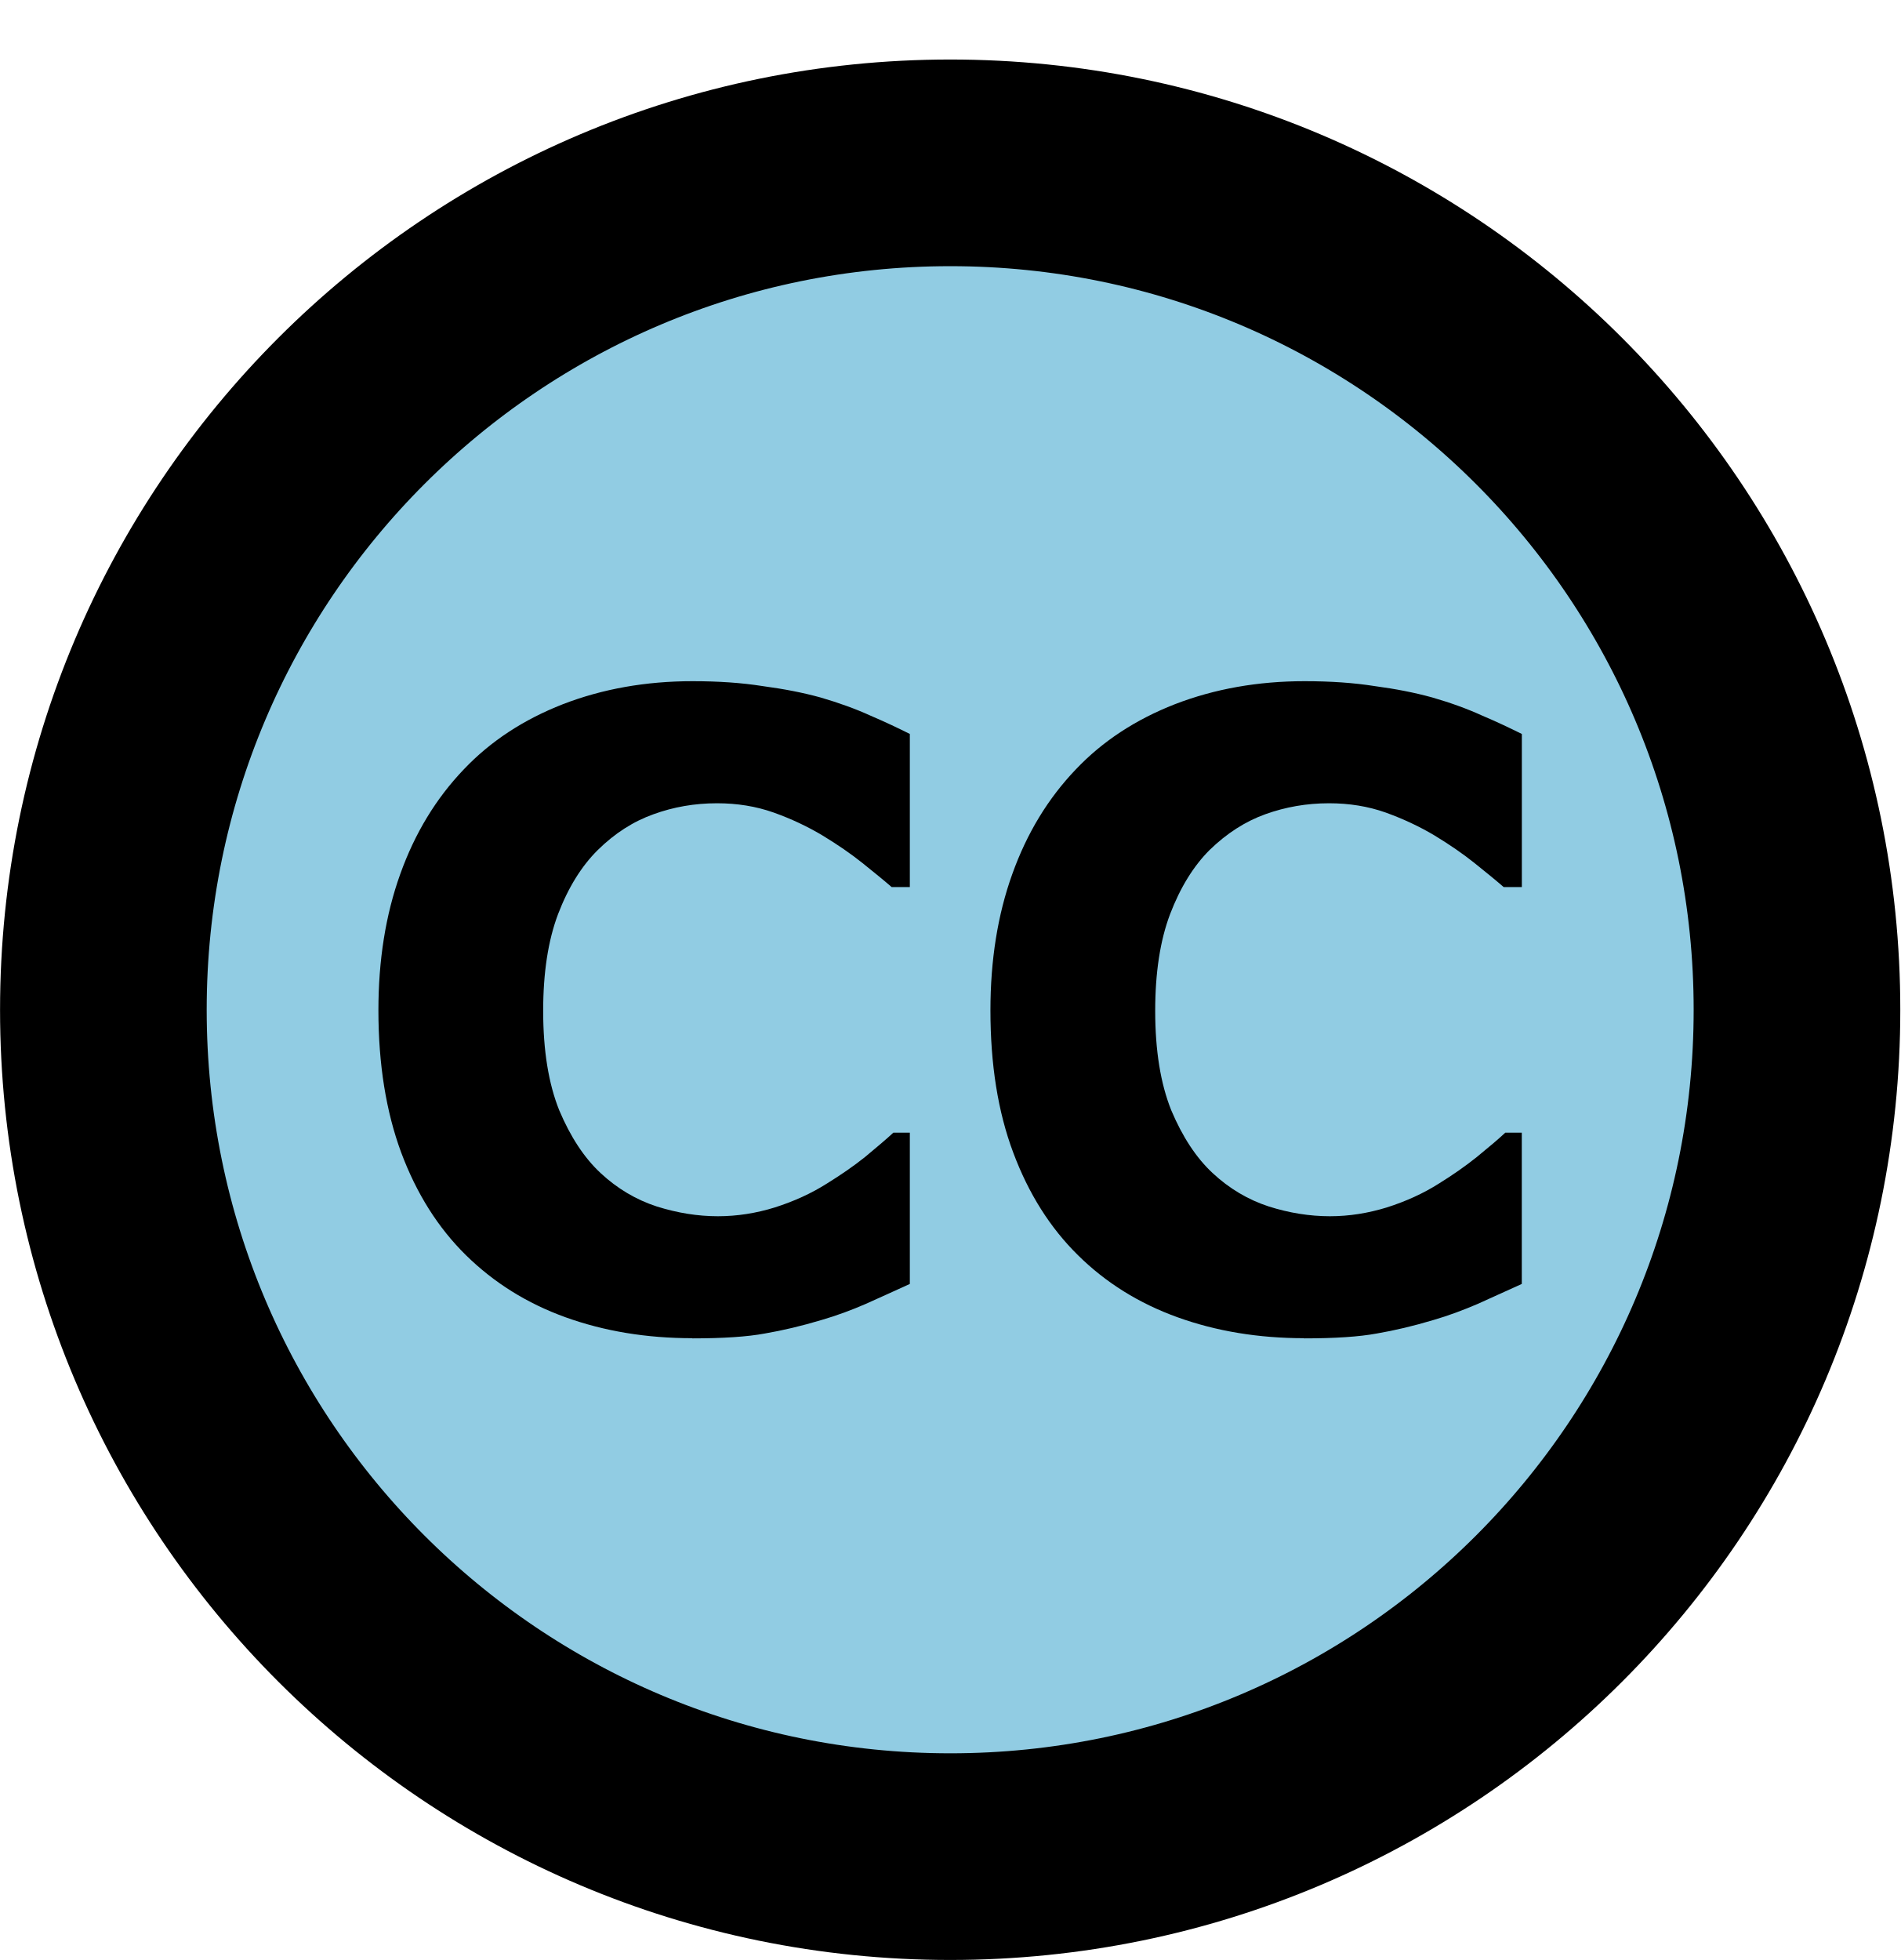
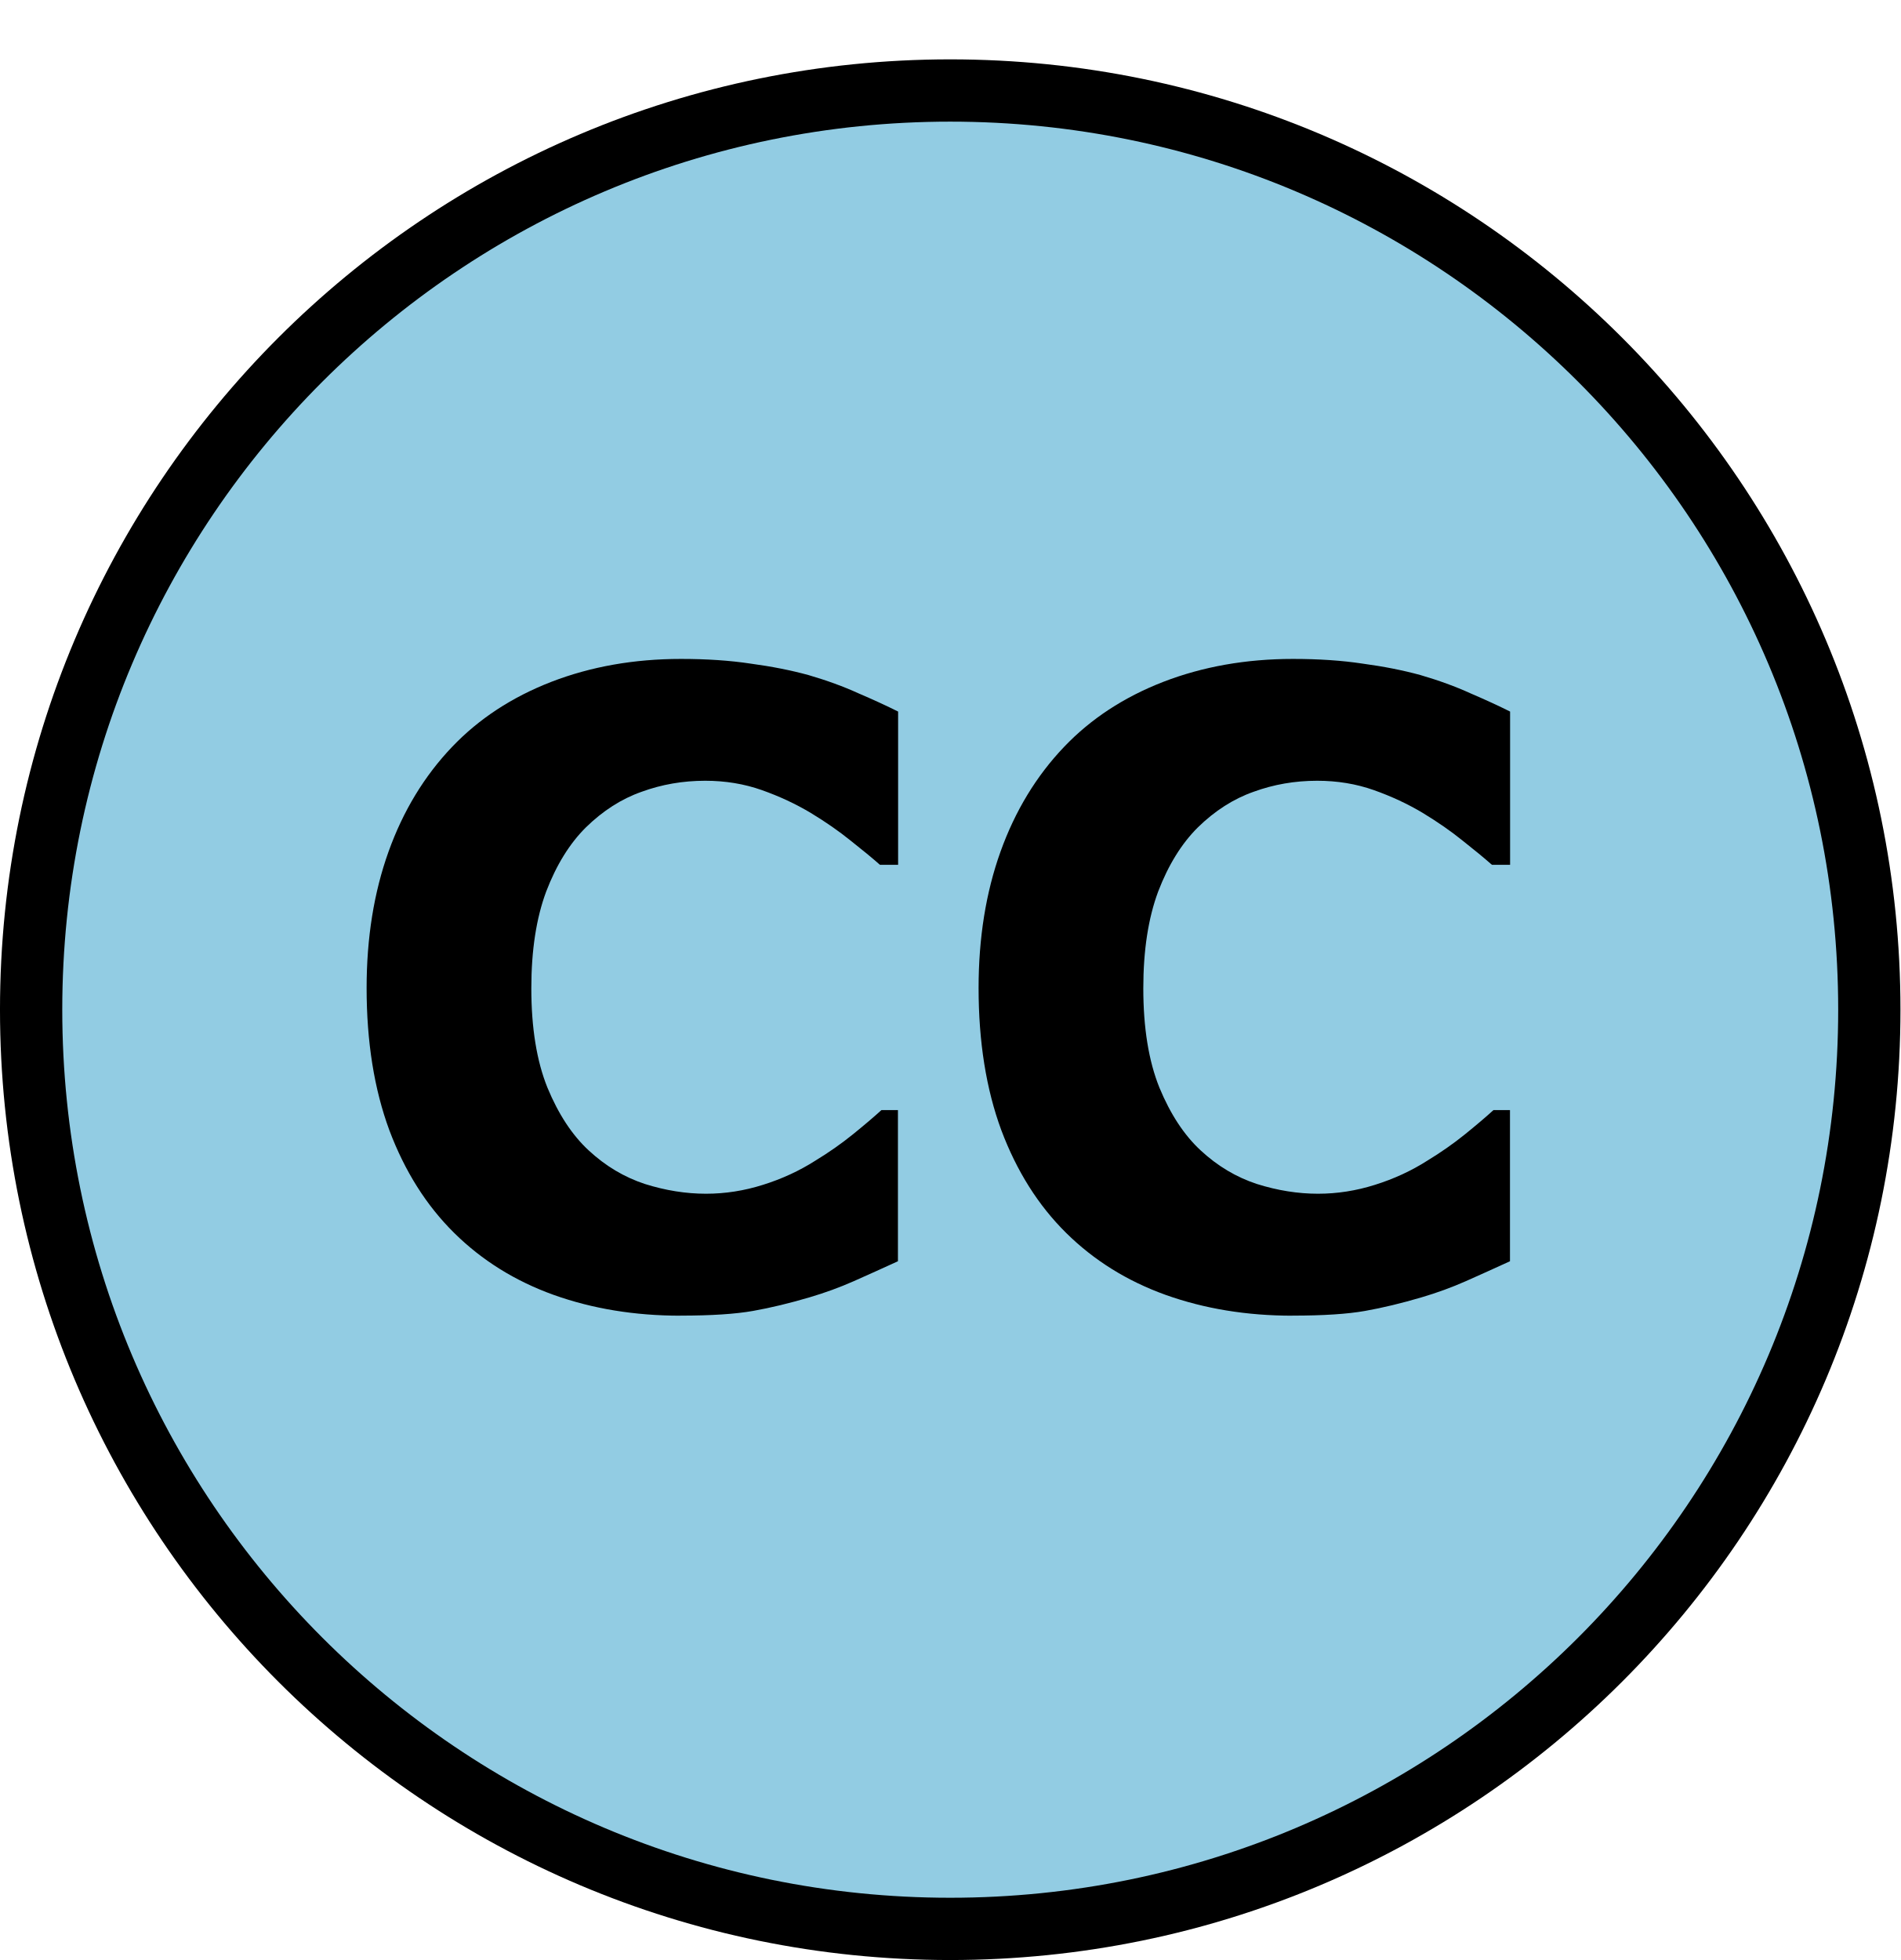
- <svg xmlns="http://www.w3.org/2000/svg" width="31.947" height="32.947" viewBox="0 0 31.947 32.947" version="1.1" id="svg680">
-   <defs id="defs684" />
-   <g id="surface1" transform="translate(-0.00142162,0.9986423)">
-     <path style="fill:#91cce3;fill-opacity:1;fill-rule:nonzero;stroke:#000000;stroke-width:4.565;stroke-linecap:butt;stroke-linejoin:miter;stroke-miterlimit:4;stroke-opacity:1" d="m 288.772,52.074 c 0,10.333 -8.372,18.705 -18.705,18.705 -10.333,0 -18.71,-8.372 -18.71,-18.705 0,-10.333 8.377,-18.71 18.71,-18.71 10.333,0 18.705,8.377 18.705,18.71 z m 0,0" transform="matrix(0.760979,0,0,0.760979,-189.5382,-23.65054)" id="path673" />
-     <path style="fill:#000000;fill-opacity:1;fill-rule:nonzero;stroke:none" d="m 11.641,21.496 c -0.77,0 -1.48,-0.117 -2.133,-0.352 C 8.859,20.91 8.305,20.562 7.836,20.102 7.367,19.641 7.004,19.066 6.746,18.375 6.492,17.688 6.363,16.891 6.363,15.984 c 0,-0.84 0.121,-1.605 0.367,-2.289 0.246,-0.688 0.602,-1.273 1.07,-1.762 0.449,-0.473 1.004,-0.836 1.664,-1.094 0.668,-0.258 1.395,-0.387 2.18,-0.387 0.438,0 0.828,0.027 1.176,0.082 0.352,0.047 0.676,0.109 0.973,0.191 0.309,0.09 0.59,0.191 0.84,0.305 0.254,0.109 0.477,0.215 0.664,0.309 v 2.574 H 14.992 C 14.863,13.801 14.699,13.668 14.5,13.508 c -0.195,-0.156 -0.418,-0.309 -0.668,-0.461 -0.254,-0.152 -0.527,-0.281 -0.824,-0.387 -0.297,-0.105 -0.613,-0.156 -0.953,-0.156 -0.375,0 -0.73,0.062 -1.066,0.184 -0.34,0.121 -0.652,0.32 -0.938,0.602 -0.273,0.27 -0.496,0.629 -0.668,1.078 -0.168,0.445 -0.25,0.988 -0.25,1.625 0,0.668 0.09,1.223 0.27,1.672 0.188,0.445 0.418,0.797 0.695,1.055 0.281,0.262 0.598,0.449 0.945,0.562 0.348,0.109 0.688,0.164 1.027,0.164 0.324,0 0.645,-0.051 0.957,-0.148 0.32,-0.102 0.613,-0.234 0.883,-0.406 0.227,-0.141 0.438,-0.285 0.633,-0.441 0.191,-0.16 0.352,-0.293 0.477,-0.41 h 0.277 v 2.543 c -0.258,0.117 -0.504,0.23 -0.742,0.336 -0.234,0.102 -0.484,0.195 -0.742,0.27 -0.34,0.102 -0.656,0.176 -0.953,0.227 -0.293,0.055 -0.703,0.082 -1.219,0.082 z m 0,0" id="path675" />
-     <path style="fill:#000000;fill-opacity:1;fill-rule:nonzero;stroke:none" d="m 21.926,21.496 c -0.766,0 -1.477,-0.117 -2.129,-0.352 C 19.148,20.91 18.59,20.562 18.125,20.102 17.656,19.641 17.293,19.066 17.035,18.375 c -0.258,-0.688 -0.383,-1.484 -0.383,-2.391 0,-0.84 0.121,-1.605 0.367,-2.289 0.246,-0.688 0.602,-1.273 1.07,-1.762 0.449,-0.473 1.004,-0.836 1.664,-1.094 0.668,-0.258 1.395,-0.387 2.18,-0.387 0.438,0 0.828,0.027 1.176,0.082 0.352,0.047 0.672,0.109 0.969,0.191 0.312,0.09 0.59,0.191 0.84,0.305 0.258,0.109 0.477,0.215 0.668,0.309 v 2.574 H 25.281 C 25.152,13.801 24.988,13.668 24.789,13.508 24.594,13.352 24.371,13.199 24.121,13.047 23.867,12.895 23.59,12.766 23.297,12.66 23,12.555 22.684,12.504 22.344,12.504 c -0.375,0 -0.73,0.062 -1.07,0.184 -0.336,0.121 -0.648,0.32 -0.938,0.602 -0.27,0.27 -0.492,0.629 -0.664,1.078 -0.168,0.445 -0.25,0.988 -0.25,1.625 0,0.668 0.09,1.223 0.27,1.672 0.188,0.445 0.418,0.797 0.695,1.055 0.281,0.262 0.598,0.449 0.945,0.562 0.344,0.109 0.688,0.164 1.027,0.164 0.324,0 0.641,-0.051 0.957,-0.148 0.32,-0.102 0.613,-0.234 0.883,-0.406 0.227,-0.141 0.434,-0.285 0.629,-0.441 0.195,-0.16 0.355,-0.293 0.48,-0.41 h 0.277 v 2.543 c -0.258,0.117 -0.508,0.23 -0.742,0.336 -0.238,0.102 -0.484,0.195 -0.742,0.27 -0.34,0.102 -0.656,0.176 -0.953,0.227 -0.297,0.055 -0.703,0.082 -1.223,0.082 z m 0,0" id="path677" />
+ <svg xmlns="http://www.w3.org/2000/svg" width="32" height="33" viewBox="0 0 32 33" version="1.1" id="svg208">
+   <defs id="defs202" />
+   <g id="layer1" transform="translate(-86.05357,-61.61905)">
+     <circle style="display:inline;fill:#92cce3;fill-opacity:1;fill-rule:nonzero;stroke:#000000;stroke-width:2.097;stroke-linecap:butt;stroke-linejoin:miter;stroke-miterlimit:4;stroke-dasharray:none;stroke-opacity:1;paint-order:markers stroke fill" id="path4533" cx="102.054" cy="78.619" r="14.952" />
+     <g aria-label="CC" transform="scale(0.9862983,1.013892)" id="text4664-3" style="font-style:normal;font-variant:normal;font-weight:bold;font-stretch:normal;font-size:14.437px;line-height:1.25;font-family:sans-serif;-inkscape-font-specification:'sans-serif, Bold';font-variant-ligatures:normal;font-variant-caps:normal;font-variant-numeric:normal;font-variant-east-asian:normal;text-align:start;letter-spacing:0px;word-spacing:0px;writing-mode:lr-tb;text-anchor:start;display:inline;fill:#000000;fill-opacity:1;stroke:none;stroke-width:0.361">
+       <path d="m 98.866,82.623 q -1.17,0 -2.164,-0.345 -0.987,-0.345 -1.699,-1.029 -0.712,-0.684 -1.107,-1.706 -0.388,-1.022 -0.388,-2.362 0,-1.248 0.374,-2.263 0.374,-1.015 1.086,-1.741 0.684,-0.698 1.692,-1.079 1.015,-0.381 2.214,-0.381 0.663,0 1.191,0.078 0.536,0.07 0.987,0.19 0.472,0.134 0.853,0.303 0.388,0.162 0.677,0.303 v 2.545 h -0.31 q -0.197,-0.169 -0.501,-0.402 -0.296,-0.233 -0.677,-0.458 -0.388,-0.226 -0.839,-0.381 -0.451,-0.155 -0.966,-0.155 -0.571,0 -1.086,0.183 -0.515,0.176 -0.952,0.592 -0.416,0.402 -0.677,1.064 -0.254,0.663 -0.254,1.607 0,0.987 0.275,1.65 0.282,0.663 0.705,1.043 0.43,0.388 0.959,0.557 0.529,0.162 1.043,0.162 0.493,0 0.973,-0.148 0.486,-0.148 0.895,-0.402 0.345,-0.204 0.641,-0.437 0.296,-0.233 0.486,-0.402 h 0.282 v 2.51 q -0.395,0.176 -0.754,0.331 -0.36,0.155 -0.754,0.268 -0.515,0.148 -0.966,0.226 -0.451,0.078 -1.241,0.078 z" style="font-style:normal;font-variant:normal;font-weight:bold;font-stretch:normal;font-size:14.437px;font-family:sans-serif;-inkscape-font-specification:'sans-serif, Bold';font-variant-ligatures:normal;font-variant-caps:normal;font-variant-numeric:normal;font-variant-east-asian:normal;text-align:start;writing-mode:lr-tb;text-anchor:start;stroke-width:0.361" id="path225" />
+       <path d="m 109.314,82.623 q -1.17,0 -2.164,-0.345 -0.987,-0.345 -1.699,-1.029 -0.712,-0.684 -1.107,-1.706 -0.388,-1.022 -0.388,-2.362 0,-1.248 0.374,-2.263 0.374,-1.015 1.086,-1.741 0.684,-0.698 1.692,-1.079 1.015,-0.381 2.214,-0.381 0.663,0 1.191,0.078 0.536,0.07 0.987,0.19 0.472,0.134 0.853,0.303 0.388,0.162 0.677,0.303 v 2.545 h -0.31 q -0.197,-0.169 -0.501,-0.402 -0.296,-0.233 -0.677,-0.458 -0.388,-0.226 -0.839,-0.381 -0.451,-0.155 -0.966,-0.155 -0.571,0 -1.086,0.183 -0.515,0.176 -0.952,0.592 -0.416,0.402 -0.677,1.064 -0.254,0.663 -0.254,1.607 0,0.987 0.275,1.65 0.282,0.663 0.705,1.043 0.43,0.388 0.959,0.557 0.529,0.162 1.043,0.162 0.493,0 0.973,-0.148 0.486,-0.148 0.895,-0.402 0.345,-0.204 0.642,-0.437 0.296,-0.233 0.486,-0.402 h 0.282 v 2.51 q -0.395,0.176 -0.754,0.331 -0.36,0.155 -0.754,0.268 -0.515,0.148 -0.966,0.226 -0.451,0.078 -1.241,0.078 z" style="font-style:normal;font-variant:normal;font-weight:bold;font-stretch:normal;font-size:14.437px;font-family:sans-serif;-inkscape-font-specification:'sans-serif, Bold';font-variant-ligatures:normal;font-variant-caps:normal;font-variant-numeric:normal;font-variant-east-asian:normal;text-align:start;writing-mode:lr-tb;text-anchor:start;stroke-width:0.361" id="path227" />
+     </g>
  </g>
</svg>
